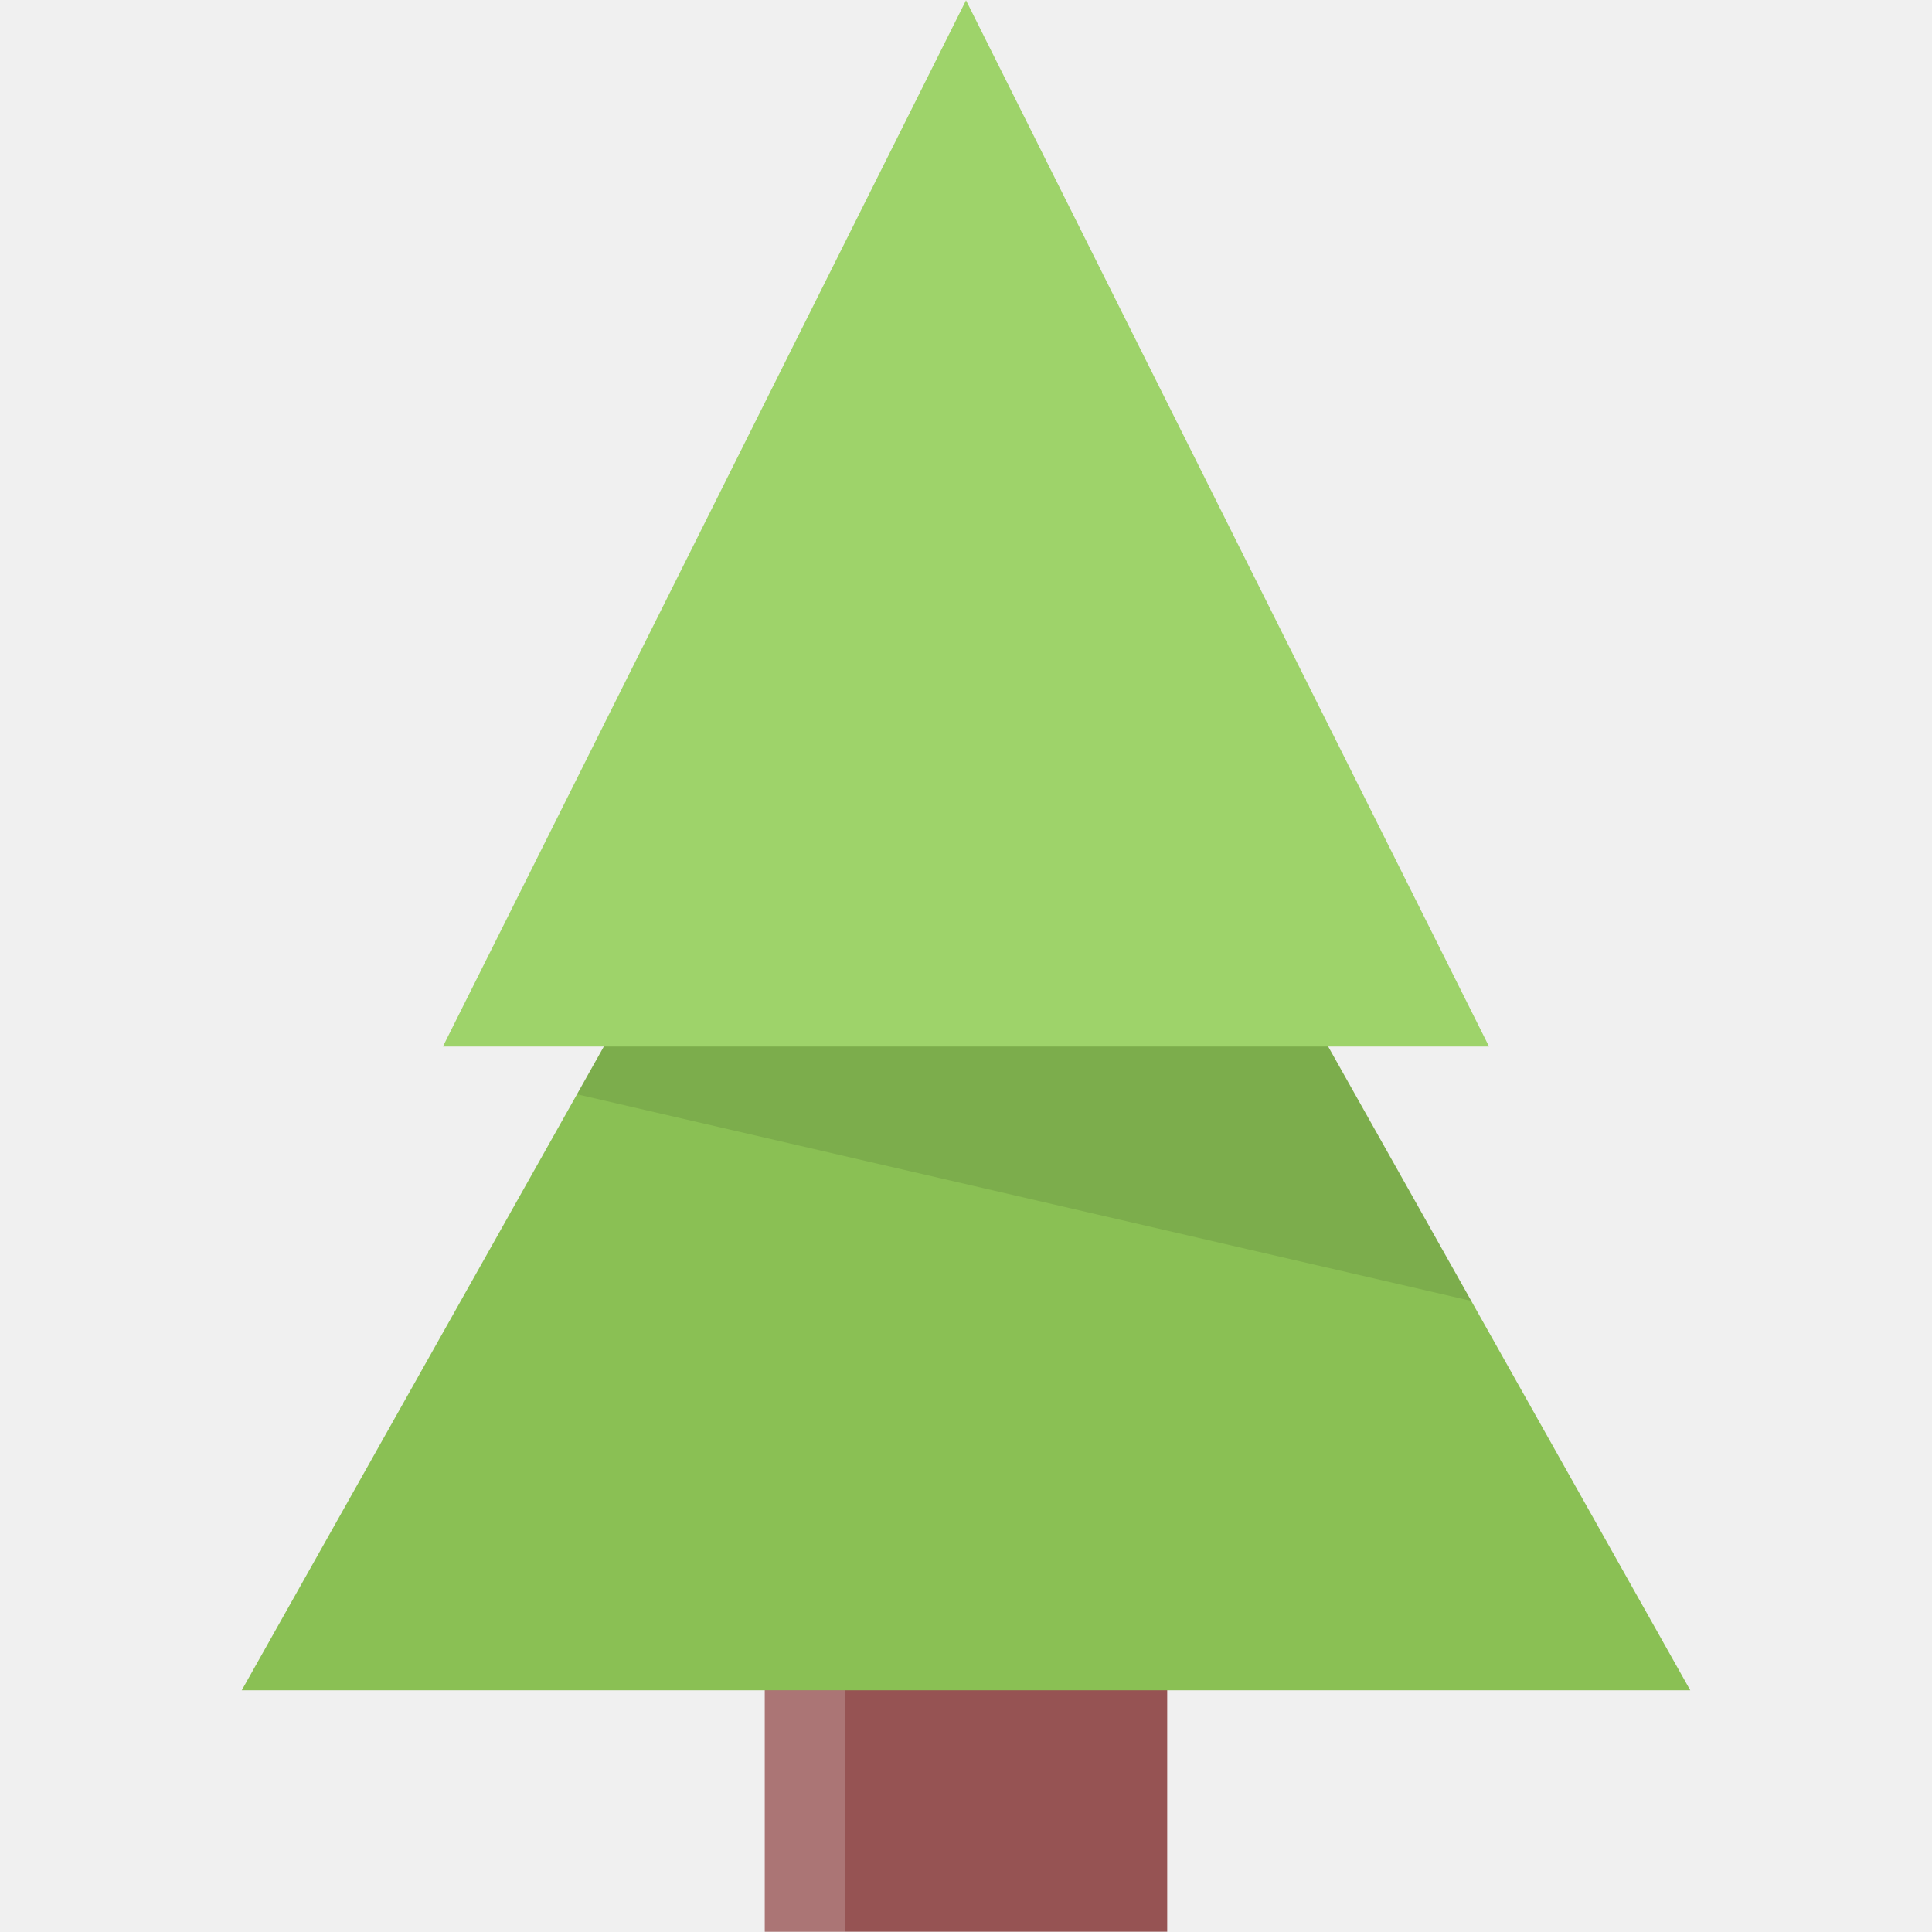
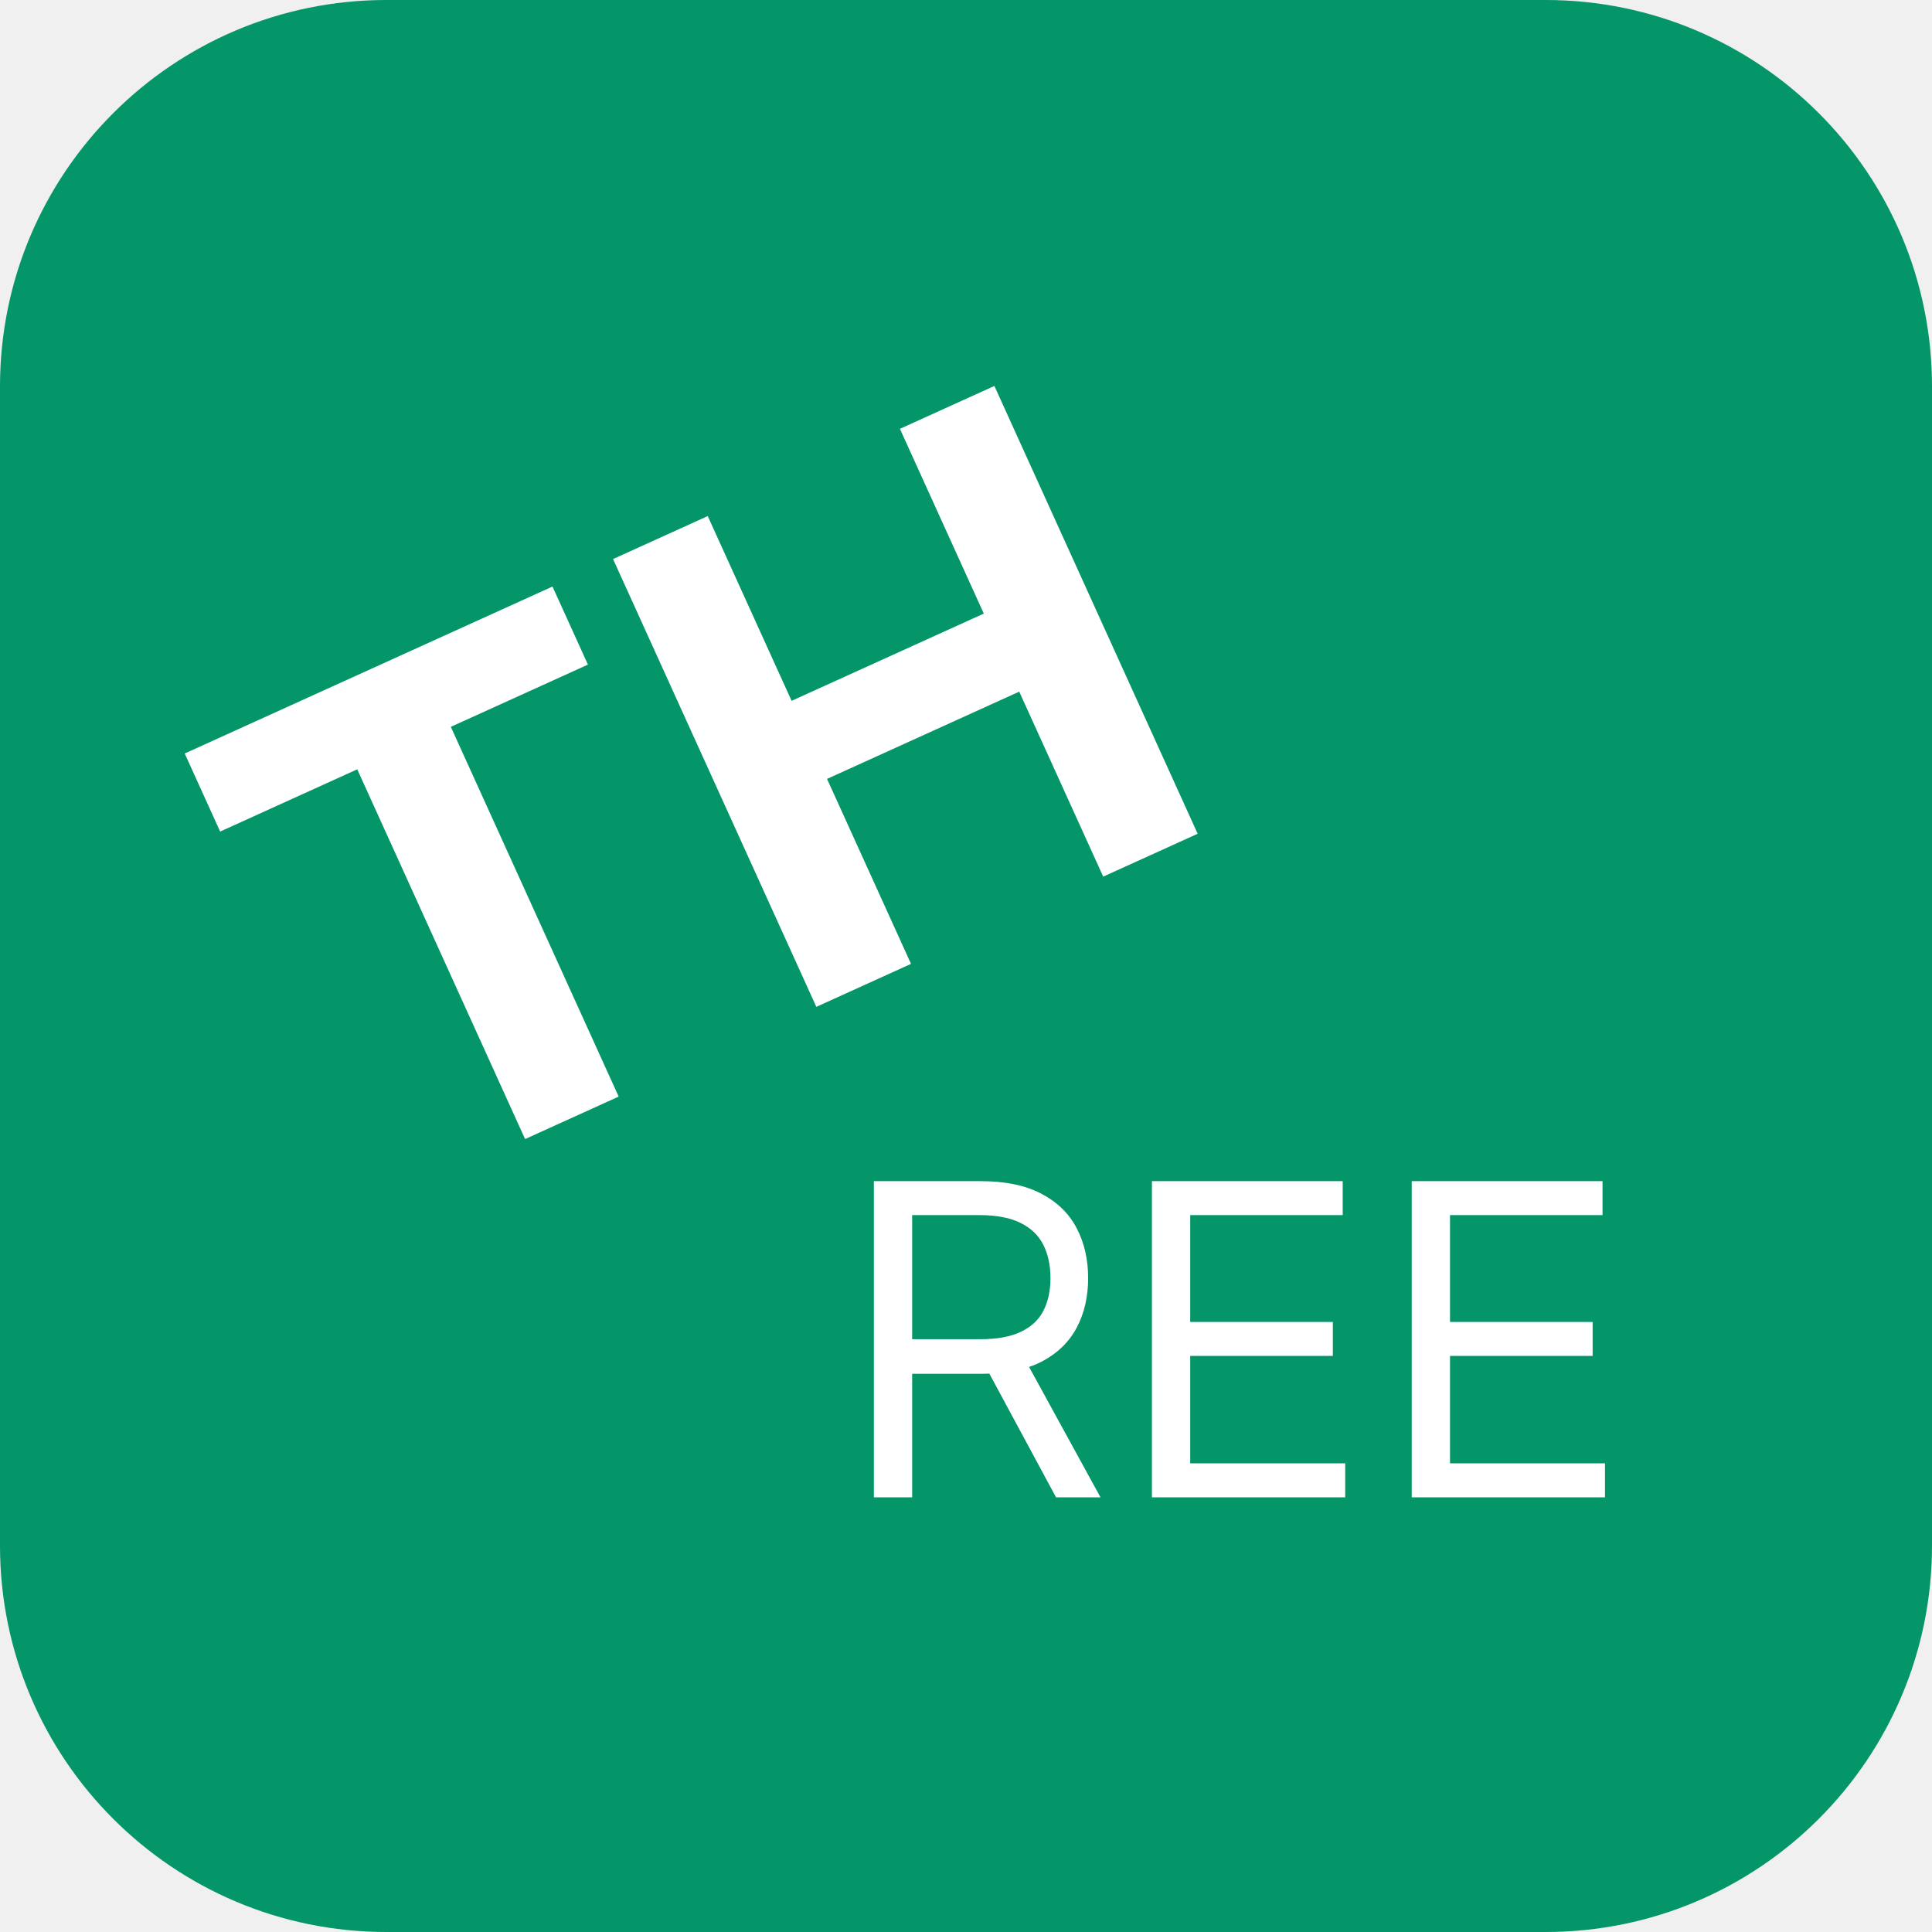
- <svg xmlns="http://www.w3.org/2000/svg" t="1649147051939" class="icon" viewBox="0 0 1024 1024" version="1.1" p-id="5748" width="200" height="200">
-   <defs>
-     <style type="text/css">@font-face { font-family: feedback-iconfont; src: url("//at.alicdn.com/t/font_1031158_u69w8yhxdu.woff2?t=1630033759944") format("woff2"), url("//at.alicdn.com/t/font_1031158_u69w8yhxdu.woff?t=1630033759944") format("woff"), url("//at.alicdn.com/t/font_1031158_u69w8yhxdu.ttf?t=1630033759944") format("truetype"); }
- </style>
-   </defs>
-   <path d="M405.352 853.896h213.294v169.948H405.352z" fill="#965353" p-id="5749" />
-   <path d="M895.876 895.882H128.124L512.008 213.42z" fill="#8AC054" p-id="5750" />
-   <path d="M789.218 554.676H234.748L512.008 0.156z" fill="#9ED36A" p-id="5751" />
-   <path d="M779.786 689.508L305.82 579.98l14.246-25.304h383.868z" opacity=".1" p-id="5752" />
-   <path d="M405.352 895.882h42.674v127.96h-42.674z" fill="#FFFFFF" opacity=".2" p-id="5753" />
+ <svg xmlns="http://www.w3.org/2000/svg" width="400" height="400" viewBox="0 0 400 400" fill="none">
+   <rect width="400" height="400" rx="80" fill="#049568" />
+   <path d="M45.579 172.165L38.243 156.004L114.387 121.438L121.723 137.6L93.339 150.485L128.09 227.036L108.714 235.831L73.964 159.28L45.579 172.165ZM169.014 208.458L126.926 115.746L146.528 106.847L163.893 145.1L203.685 127.037L186.32 88.784L205.877 79.906L247.964 172.618L228.408 181.496L211.022 143.198L171.23 161.262L188.615 199.56L169.014 208.458Z" fill="white" />
+   <path d="M180.926 310V244.545H203.043C208.156 244.545 212.354 245.419 215.635 247.166C218.916 248.892 221.345 251.268 222.922 254.293C224.499 257.319 225.287 260.76 225.287 264.616C225.287 268.473 224.499 271.893 222.922 274.876C221.345 277.859 218.927 280.202 215.667 281.907C212.407 283.59 208.241 284.432 203.17 284.432H185.273V277.273H202.915C206.409 277.273 209.222 276.761 211.352 275.739C213.504 274.716 215.06 273.267 216.018 271.392C216.999 269.496 217.489 267.237 217.489 264.616C217.489 261.996 216.999 259.705 216.018 257.745C215.038 255.785 213.472 254.272 211.32 253.207C209.168 252.12 206.324 251.577 202.787 251.577H188.852V310H180.926ZM211.736 280.597L227.844 310H218.639L202.787 280.597H211.736ZM238.494 310V244.545H277.997V251.577H246.421V273.693H275.952V280.724H246.421V302.969H278.509V310H238.494ZM292.284 310V244.545H331.786V251.577H300.21V273.693H329.741V280.724H300.21V302.969H332.298V310H292.284Z" fill="white" />
</svg>
